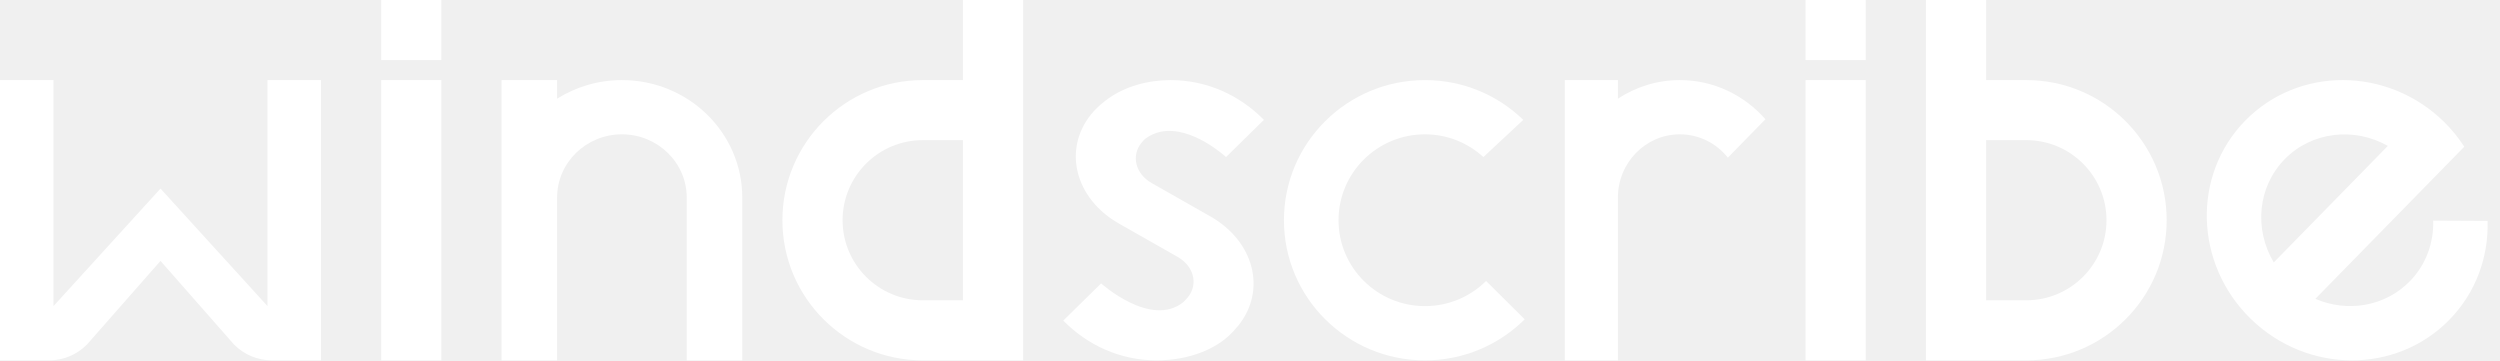
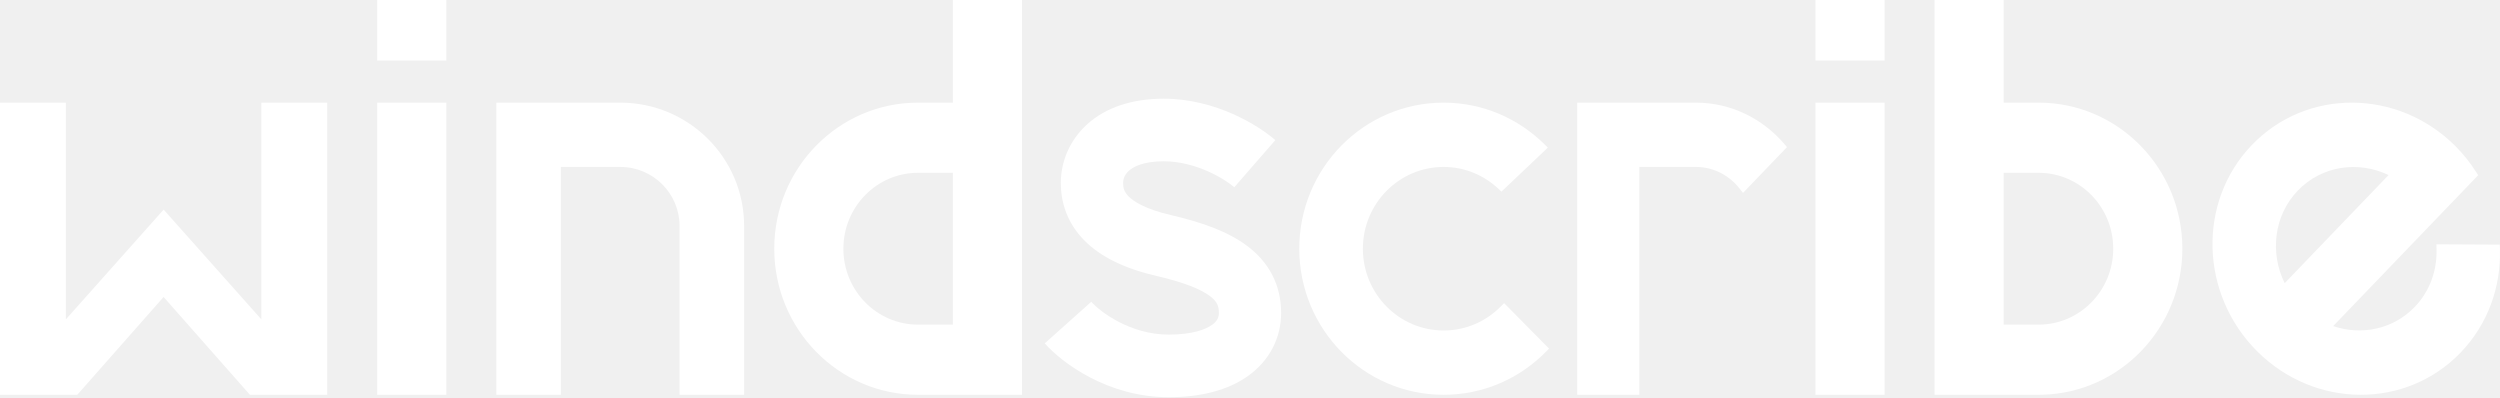
- <svg xmlns="http://www.w3.org/2000/svg" width="111" height="16" viewBox="0 0 111 16" fill="none">
-   <path fill-rule="evenodd" clip-rule="evenodd" d="M11.877 13.591L7.126 8.373L2.375 13.591V3.556H0V16H2.183C2.813 16 3.417 15.746 3.863 15.295L7.126 11.584L10.389 15.295C10.835 15.746 11.439 16 12.069 16H14.252V3.556H11.877V13.591Z" fill="white" />
-   <path fill-rule="evenodd" clip-rule="evenodd" d="M16.924 16H19.596V3.556H16.924V16Z" fill="white" />
-   <path fill-rule="evenodd" clip-rule="evenodd" d="M16.924 2.667H19.596V0H16.924V2.667Z" fill="white" />
-   <path fill-rule="evenodd" clip-rule="evenodd" d="M80.166 16H82.839V3.556H80.166V16Z" fill="white" />
-   <path fill-rule="evenodd" clip-rule="evenodd" d="M80.166 2.667H82.839V0H80.166V2.667Z" fill="white" />
-   <path fill-rule="evenodd" clip-rule="evenodd" d="M27.613 3.556C26.552 3.556 25.567 3.861 24.735 4.381V3.556H22.269V16H24.735V8.774C24.735 7.222 26.024 5.964 27.613 5.964C29.202 5.964 30.491 7.222 30.491 8.774V16H32.957V8.774C32.957 5.892 30.565 3.556 27.613 3.556Z" fill="white" />
-   <path fill-rule="evenodd" clip-rule="evenodd" d="M59.431 9.778C59.431 7.671 61.149 5.964 63.269 5.964C64.27 5.964 65.179 6.348 65.862 6.973L67.634 5.322C66.506 4.23 64.968 3.556 63.269 3.556C59.81 3.556 57.007 6.342 57.007 9.778C57.007 13.214 59.81 16 63.269 16C64.998 16 66.563 15.303 67.696 14.178L65.982 12.475C65.288 13.165 64.328 13.591 63.269 13.591C61.149 13.591 59.431 11.884 59.431 9.778Z" fill="white" />
-   <path fill-rule="evenodd" clip-rule="evenodd" d="M71.835 4.381V3.556H69.478V16H71.835V8.774C71.835 7.222 73.067 5.964 74.586 5.964C75.446 5.964 76.213 6.368 76.717 6.999L78.385 5.294C77.45 4.23 76.096 3.556 74.586 3.556C73.572 3.556 72.63 3.861 71.835 4.381Z" fill="white" />
-   <path fill-rule="evenodd" clip-rule="evenodd" d="M106.02 6.478L100.956 11.651C100.081 10.191 100.23 8.305 101.441 7.068C102.652 5.831 104.537 5.639 106.02 6.478ZM108.034 9.796C108.061 10.773 107.722 11.746 106.997 12.487C105.888 13.62 104.215 13.877 102.802 13.269L109.414 6.514C109.157 6.119 108.857 5.743 108.505 5.4C106.002 2.958 102.054 2.938 99.687 5.357C97.32 7.775 97.43 11.714 99.933 14.156C102.436 16.598 106.384 16.617 108.751 14.199C109.935 12.99 110.496 11.4 110.449 9.808L108.034 9.796Z" fill="white" />
-   <path fill-rule="evenodd" clip-rule="evenodd" d="M51.511 5.855C51.52 5.853 51.532 5.851 51.542 5.849C52.92 5.57 54.436 6.973 54.436 6.973L56.117 5.322C55.047 4.231 53.588 3.556 51.976 3.556C50.97 3.556 49.952 3.836 49.196 4.385C49.149 4.417 49.104 4.452 49.058 4.487C49.044 4.499 49.03 4.51 49.017 4.521C48.809 4.686 48.615 4.866 48.449 5.072C47.178 6.644 47.731 8.818 49.683 9.927C49.746 9.963 49.799 9.993 49.869 10.033L52.288 11.407C53.007 11.816 53.211 12.617 52.743 13.196C52.682 13.271 52.61 13.347 52.531 13.422C51.089 14.565 48.889 12.583 48.889 12.583L47.209 14.234C48.279 15.325 49.738 16 51.349 16C52.801 16 54.146 15.488 54.892 14.557C54.919 14.525 54.949 14.497 54.975 14.464C56.246 12.893 55.693 10.719 53.741 9.609C53.678 9.573 53.63 9.547 53.555 9.504L51.322 8.235L51.136 8.129C50.417 7.72 50.213 6.92 50.681 6.34C50.736 6.272 50.789 6.215 50.844 6.164C51.057 6.004 51.282 5.906 51.511 5.855Z" fill="white" />
-   <path fill-rule="evenodd" clip-rule="evenodd" d="M45.428 0H42.755V3.556H40.974C37.53 3.556 34.739 6.341 34.739 9.778C34.739 13.214 37.53 16 40.974 16H45.428V0ZM42.755 6.222V13.333L40.974 13.333C39.006 13.333 37.411 11.741 37.411 9.778C37.411 7.814 39.006 6.222 40.974 6.222H42.755Z" fill="white" />
-   <path fill-rule="evenodd" clip-rule="evenodd" d="M85.511 0H88.183V3.556H89.965C93.408 3.556 96.2 6.341 96.2 9.778C96.2 13.214 93.408 16 89.965 16H85.511V0ZM88.183 6.222V13.333L89.965 13.333C91.932 13.333 93.528 11.741 93.528 9.778C93.528 7.814 91.933 6.222 89.965 6.222H88.183Z" fill="white" />
+ <svg xmlns="http://www.w3.org/2000/svg" width="107" height="17" viewBox="0 0 107 17" fill="none">
+   <path d="M49.81 4.224C52.033 4.224 53.877 5.377 54.583 5.998L52.828 8.014C52.44 7.673 51.195 6.903 49.81 6.903C48.924 6.903 48.501 7.143 48.316 7.309C48.13 7.476 48.068 7.671 48.068 7.83C48.068 8.047 48.119 8.218 48.299 8.401C48.516 8.622 49.015 8.95 50.11 9.204C51.384 9.5 52.529 9.89 53.373 10.521C54.303 11.216 54.832 12.183 54.832 13.394C54.832 14.453 54.344 15.421 53.431 16.08C52.557 16.709 51.381 17 50.015 17C47.401 17 45.437 15.513 44.715 14.696L46.706 12.916C47.078 13.336 48.367 14.321 50.015 14.321C51.042 14.321 51.608 14.097 51.879 13.902C52.109 13.736 52.168 13.571 52.168 13.394C52.168 13.085 52.082 12.894 51.782 12.67C51.396 12.381 50.696 12.089 49.511 11.814C48.147 11.498 47.108 11.001 46.403 10.283C45.66 9.527 45.403 8.643 45.403 7.83C45.403 6.959 45.752 6.021 46.539 5.312C47.328 4.603 48.442 4.224 49.81 4.224Z" fill="white" />
+   <path d="M2.82 13.668L7.003 8.971L11.186 13.669V4.393H14.005V16.897H10.697L10.636 16.828L7.002 12.711L3.369 16.828L3.307 16.897H0V4.393H2.82V13.668Z" fill="white" />
+   <path d="M19.103 16.897H16.144V4.393H19.103V16.897Z" fill="white" />
+   <path d="M26.545 4.393C29.472 4.393 31.848 6.753 31.848 9.67V16.897H29.085V9.67C29.085 8.278 27.95 7.145 26.545 7.145H24.005V16.897H21.242V4.393H26.545Z" fill="white" />
+   <path fill-rule="evenodd" clip-rule="evenodd" d="M43.743 16.897H39.29C35.89 16.897 33.138 14.096 33.138 10.645C33.138 7.194 35.89 4.393 39.29 4.393H40.784V0H43.743V16.897ZM39.29 7.396C37.529 7.396 36.097 8.849 36.097 10.645C36.097 12.441 37.529 13.894 39.29 13.894H40.784V7.396H39.29Z" fill="white" />
+   <path d="M61.787 4.393C63.464 4.393 64.982 5.072 66.095 6.168L66.247 6.318L64.263 8.201L64.122 8.071C63.506 7.497 62.688 7.145 61.787 7.145C59.88 7.145 58.331 8.711 58.331 10.645C58.332 12.579 59.88 14.144 61.787 14.145C62.741 14.145 63.604 13.754 64.23 13.12L64.376 12.973L66.299 14.92L66.156 15.065C65.038 16.197 63.493 16.897 61.787 16.897C58.374 16.897 55.61 14.096 55.609 10.645C55.609 7.194 58.374 4.393 61.787 4.393Z" fill="white" />
+   <path d="M72.582 4.393C74.087 4.393 75.433 5.077 76.362 6.153L76.484 6.296L74.6 8.257L74.455 8.072C74.01 7.505 73.336 7.145 72.582 7.145H70.164V16.897H67.505V4.393H72.582Z" fill="white" />
+   <path d="M80.66 16.897H77.701V4.393H80.66V16.897Z" fill="white" />
+   <path fill-rule="evenodd" clip-rule="evenodd" d="M85.758 4.393H87.253C90.653 4.393 93.405 7.194 93.405 10.645C93.405 14.042 90.738 16.809 87.412 16.895L87.253 16.897H82.799V0H85.758V4.393ZM85.758 13.894H87.253C89.014 13.894 90.446 12.441 90.446 10.645C90.446 8.849 89.014 7.396 87.253 7.396H85.758V13.894Z" fill="white" />
+   <path fill-rule="evenodd" clip-rule="evenodd" d="M96.379 6.206C98.721 3.769 102.618 3.795 105.082 6.244C105.43 6.59 105.726 6.967 105.978 7.362L106.066 7.499L99.86 13.957C101.07 14.368 102.43 14.095 103.352 13.135C104.003 12.458 104.308 11.566 104.284 10.668L104.278 10.456L106.992 10.47L106.997 10.668C107.044 12.267 106.49 13.866 105.32 15.084C102.979 17.521 99.081 17.494 96.617 15.046C94.154 12.598 94.039 8.641 96.379 6.206ZM102.23 7.493C100.933 6.87 99.371 7.091 98.348 8.155C97.325 9.219 97.142 10.814 97.784 12.12L102.23 7.493Z" fill="white" />
+   <path d="M19.103 2.591H16.144V0H19.103V2.591Z" fill="white" />
+   <path d="M80.66 2.591H77.701V0H80.66V2.591Z" fill="white" />
</svg>
